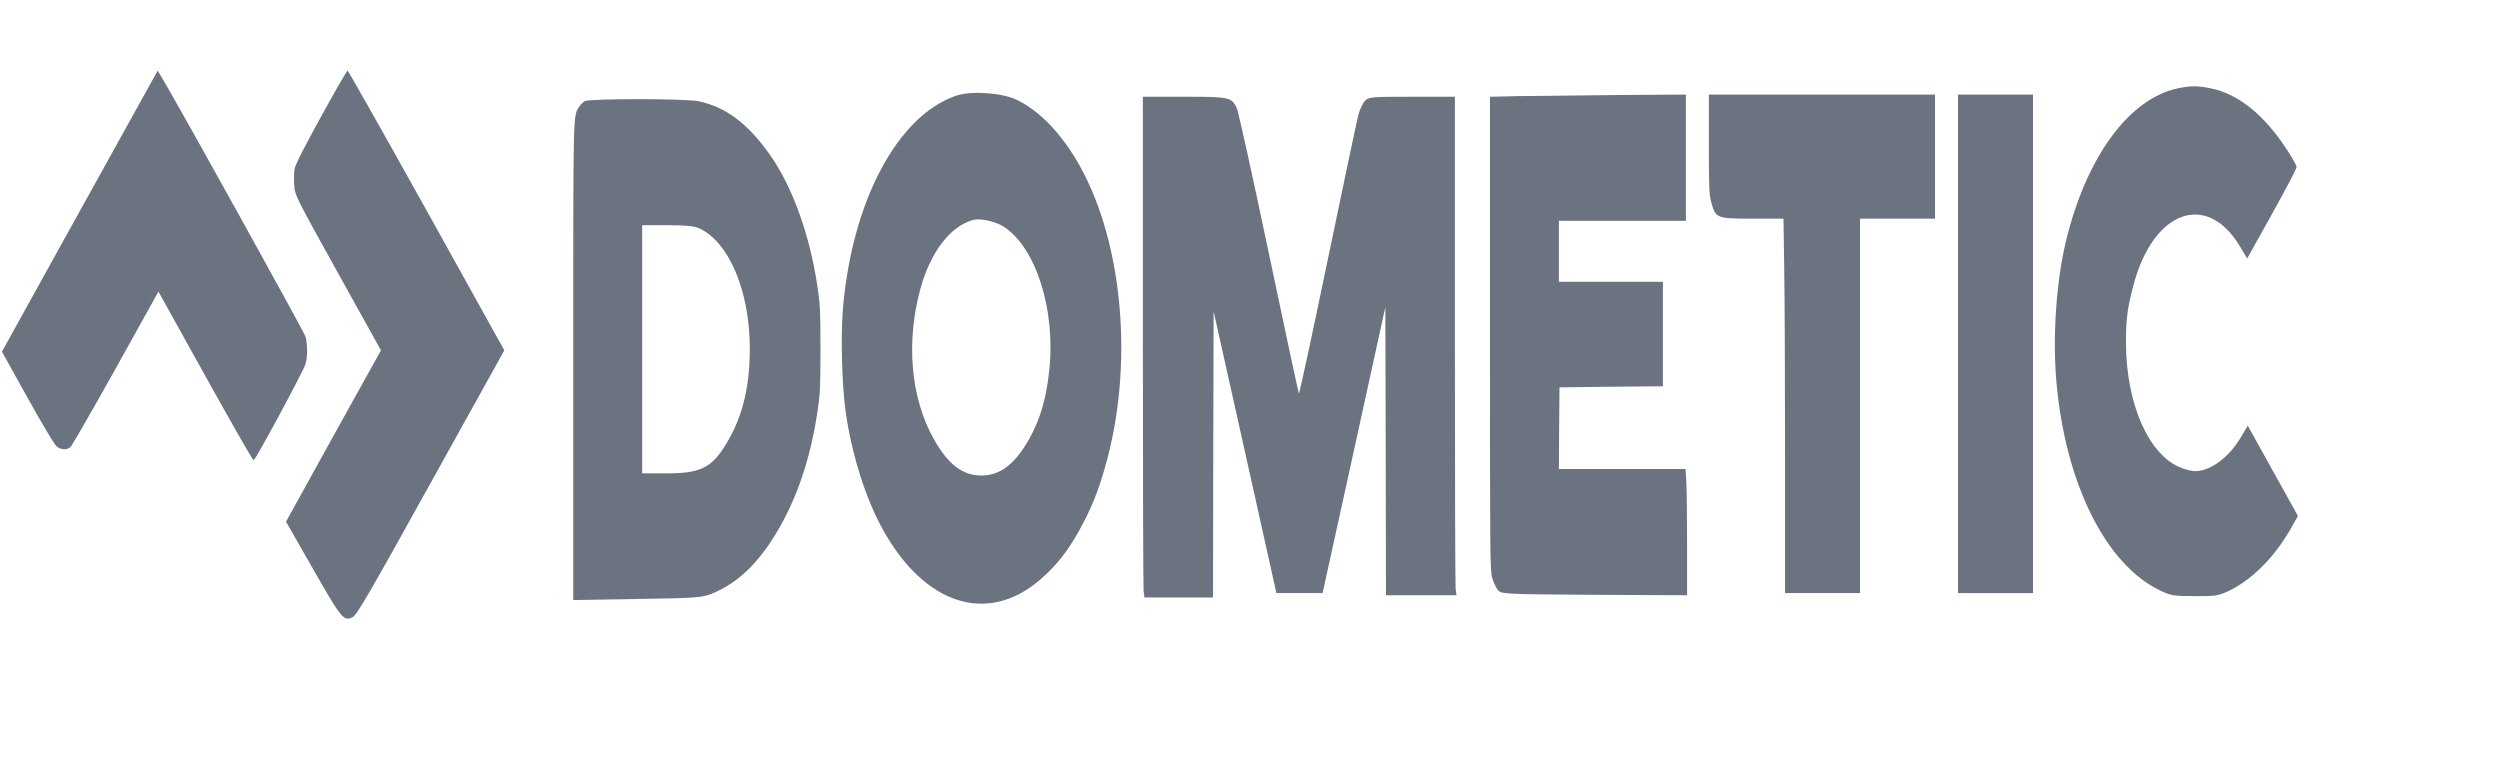
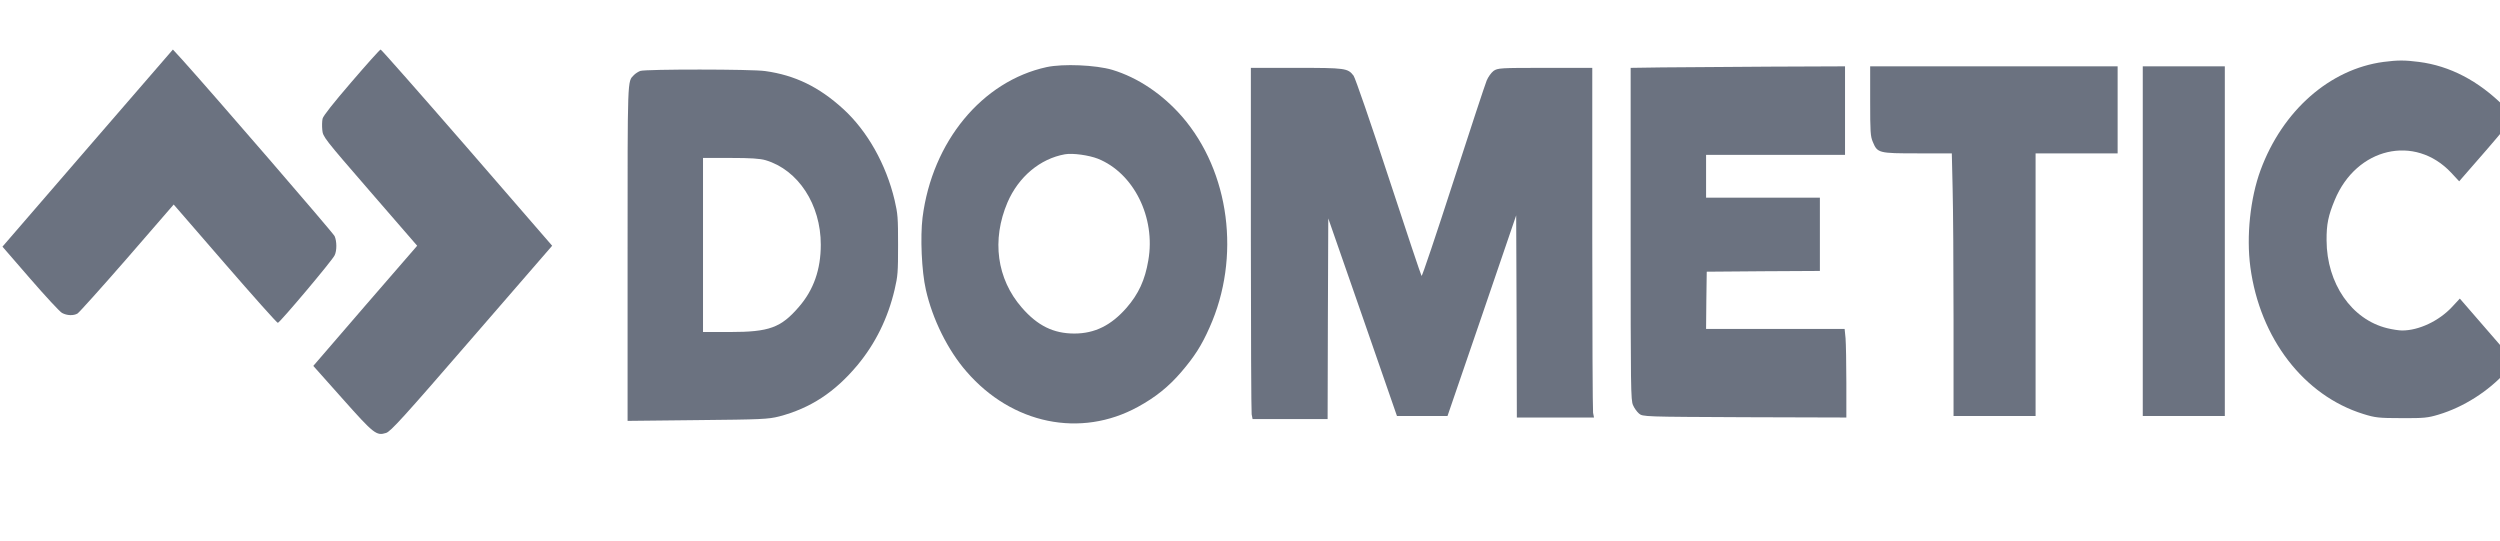
- <svg xmlns="http://www.w3.org/2000/svg" class="mx-auto h-auto w-32 py-3 sm:mx-0 lg:w-40 lg:py-5" viewBox="0 0 1033.583 318.543">
-   <g transform="translate(0,256) scale(0.05,-0.09)" fill="#6B7280" stroke="none">
+ <svg xmlns="http://www.w3.org/2000/svg" viewBox="0 0 1473.583 318.543">
+   <g transform="translate(0.2,256) scale(0.078,-0.09)" fill="#6B7280" stroke="none">
    <path d="M660 1875 l-644 -646 209 -209 c116 -116 224 -217 241 -225 38 -18       87 -19 117 -4 12 6 181 169 375 362 l352 352 388 -388 c213 -213 392 -387 399       -387 14 0 411 408 429 442 18 31 17 93 0 126 -12 22 -914 927 -1151 1155 l-71       67 -644 -645z" />
    <path d="M2653 2307 c-135 -136 -214 -222 -218 -240 -4 -16 -5 -49 -2 -74 5       -45 11 -52 361 -402 l356 -356 -393 -393 -392 -394 220 -214 c238 -232 257       -245 330 -225 34 9 130 100 648 619 l607 607 -643 643 c-354 353 -648 642       -653 642 -6 0 -105 -96 -221 -213z" />
    <path d="M18010 2439 c-407 -47 -764 -319 -930 -709 -78 -184 -108 -432 -77       -635 72 -466 404 -841 854 -962 89 -24 115 -27 288 -27 169 -1 200 2 280 23       189 49 377 153 508 279 l68 66 -207 207 -208 208 -59 -55 c-99 -92 -251 -154       -377 -154 -25 0 -76 7 -113 15 -269 57 -457 293 -458 575 -1 106 13 163 62       265 164 343 605 432 880 178 l60 -56 205 204 c112 112 204 209 204 216 0 6       -32 39 -71 72 -193 167 -409 264 -642 290 -108 12 -159 12 -267 0z" />
    <path d="M7907 2405 c-488 -92 -865 -488 -938 -985 -18 -128 -7 -352 25 -473       50 -193 166 -396 307 -536 344 -345 863 -437 1296 -231 133 63 232 132 327       228 99 100 154 174 214 292 237 458 153 1019 -207 1380 -149 148 -334 256       -528 307 -125 32 -372 41 -496 18z m387 -600 c271 -94 438 -385 381 -666 -25       -129 -74 -220 -164 -310 -116 -115 -240 -169 -395 -169 -157 0 -278 51 -397       170 -189 188 -229 443 -108 689 83 167 246 286 434 315 59 9 181 -6 249 -29z" />
    <path d="M12558 2403 l-238 -3 0 -1088 c0 -1015 1 -1089 18 -1121 9 -19 30       -44 45 -55 28 -21 38 -21 798 -24 l769 -2 0 228 c0 126 -3 257 -6 291 l-7 61       -524 0 -523 0 2 188 3 187 428 3 427 2 0 240 0 240 -430 0 -430 0 0 140 0 140       525 0 525 0 0 290 0 290 -572 -2 c-315 -2 -680 -4 -810 -5z" />
    <path d="M14130 2183 c0 -205 2 -231 20 -268 35 -73 44 -75 337 -75 l260 0 6       -227 c4 -124 7 -511 7 -860 l0 -633 310 0 310 0 0 860 0 860 310 0 310 0 0       285 0 285 -935 0 -935 0 0 -227z" />
    <path d="M16190 1265 l0 -1145 310 0 310 0 0 1145 0 1145 -310 0 -310 0 0       -1145z" />
    <path d="M9450 1281 c0 -615 3 -1133 6 -1150 l7 -31 283 0 284 0 2 657 3 657       260 -647 259 -647 191 0 191 0 260 657 259 657 3 -662 2 -662 291 0 292 0 -7       31 c-3 17 -6 533 -6 1145 l0 1114 -356 0 c-341 0 -358 -1 -390 -20 -18 -12       -41 -40 -52 -63 -11 -23 -125 -322 -253 -665 -128 -343 -235 -619 -239 -615       -4 4 -117 296 -250 648 -133 352 -252 651 -264 664 -44 49 -61 51 -431 51       l-345 0 0 -1119z" />
    <path d="M4836 2380 c-15 -5 -37 -17 -48 -27 -50 -45 -48 4 -48 -1168 l0       -1097 528 5 c485 4 534 6 617 24 237 54 422 159 593 337 135 141 229 306 280       494 24 89 26 113 26 292 0 180 -2 203 -26 293 -64 235 -207 455 -390 599 -181       143 -363 220 -588 247 -100 13 -902 13 -944 1z m948 -585 c246 -64 416 -290       416 -553 0 -163 -54 -296 -165 -407 -136 -137 -224 -165 -522 -165 l-203 0 0       570 0 570 208 0 c154 0 223 -4 266 -15z" />
  </g>
</svg>
